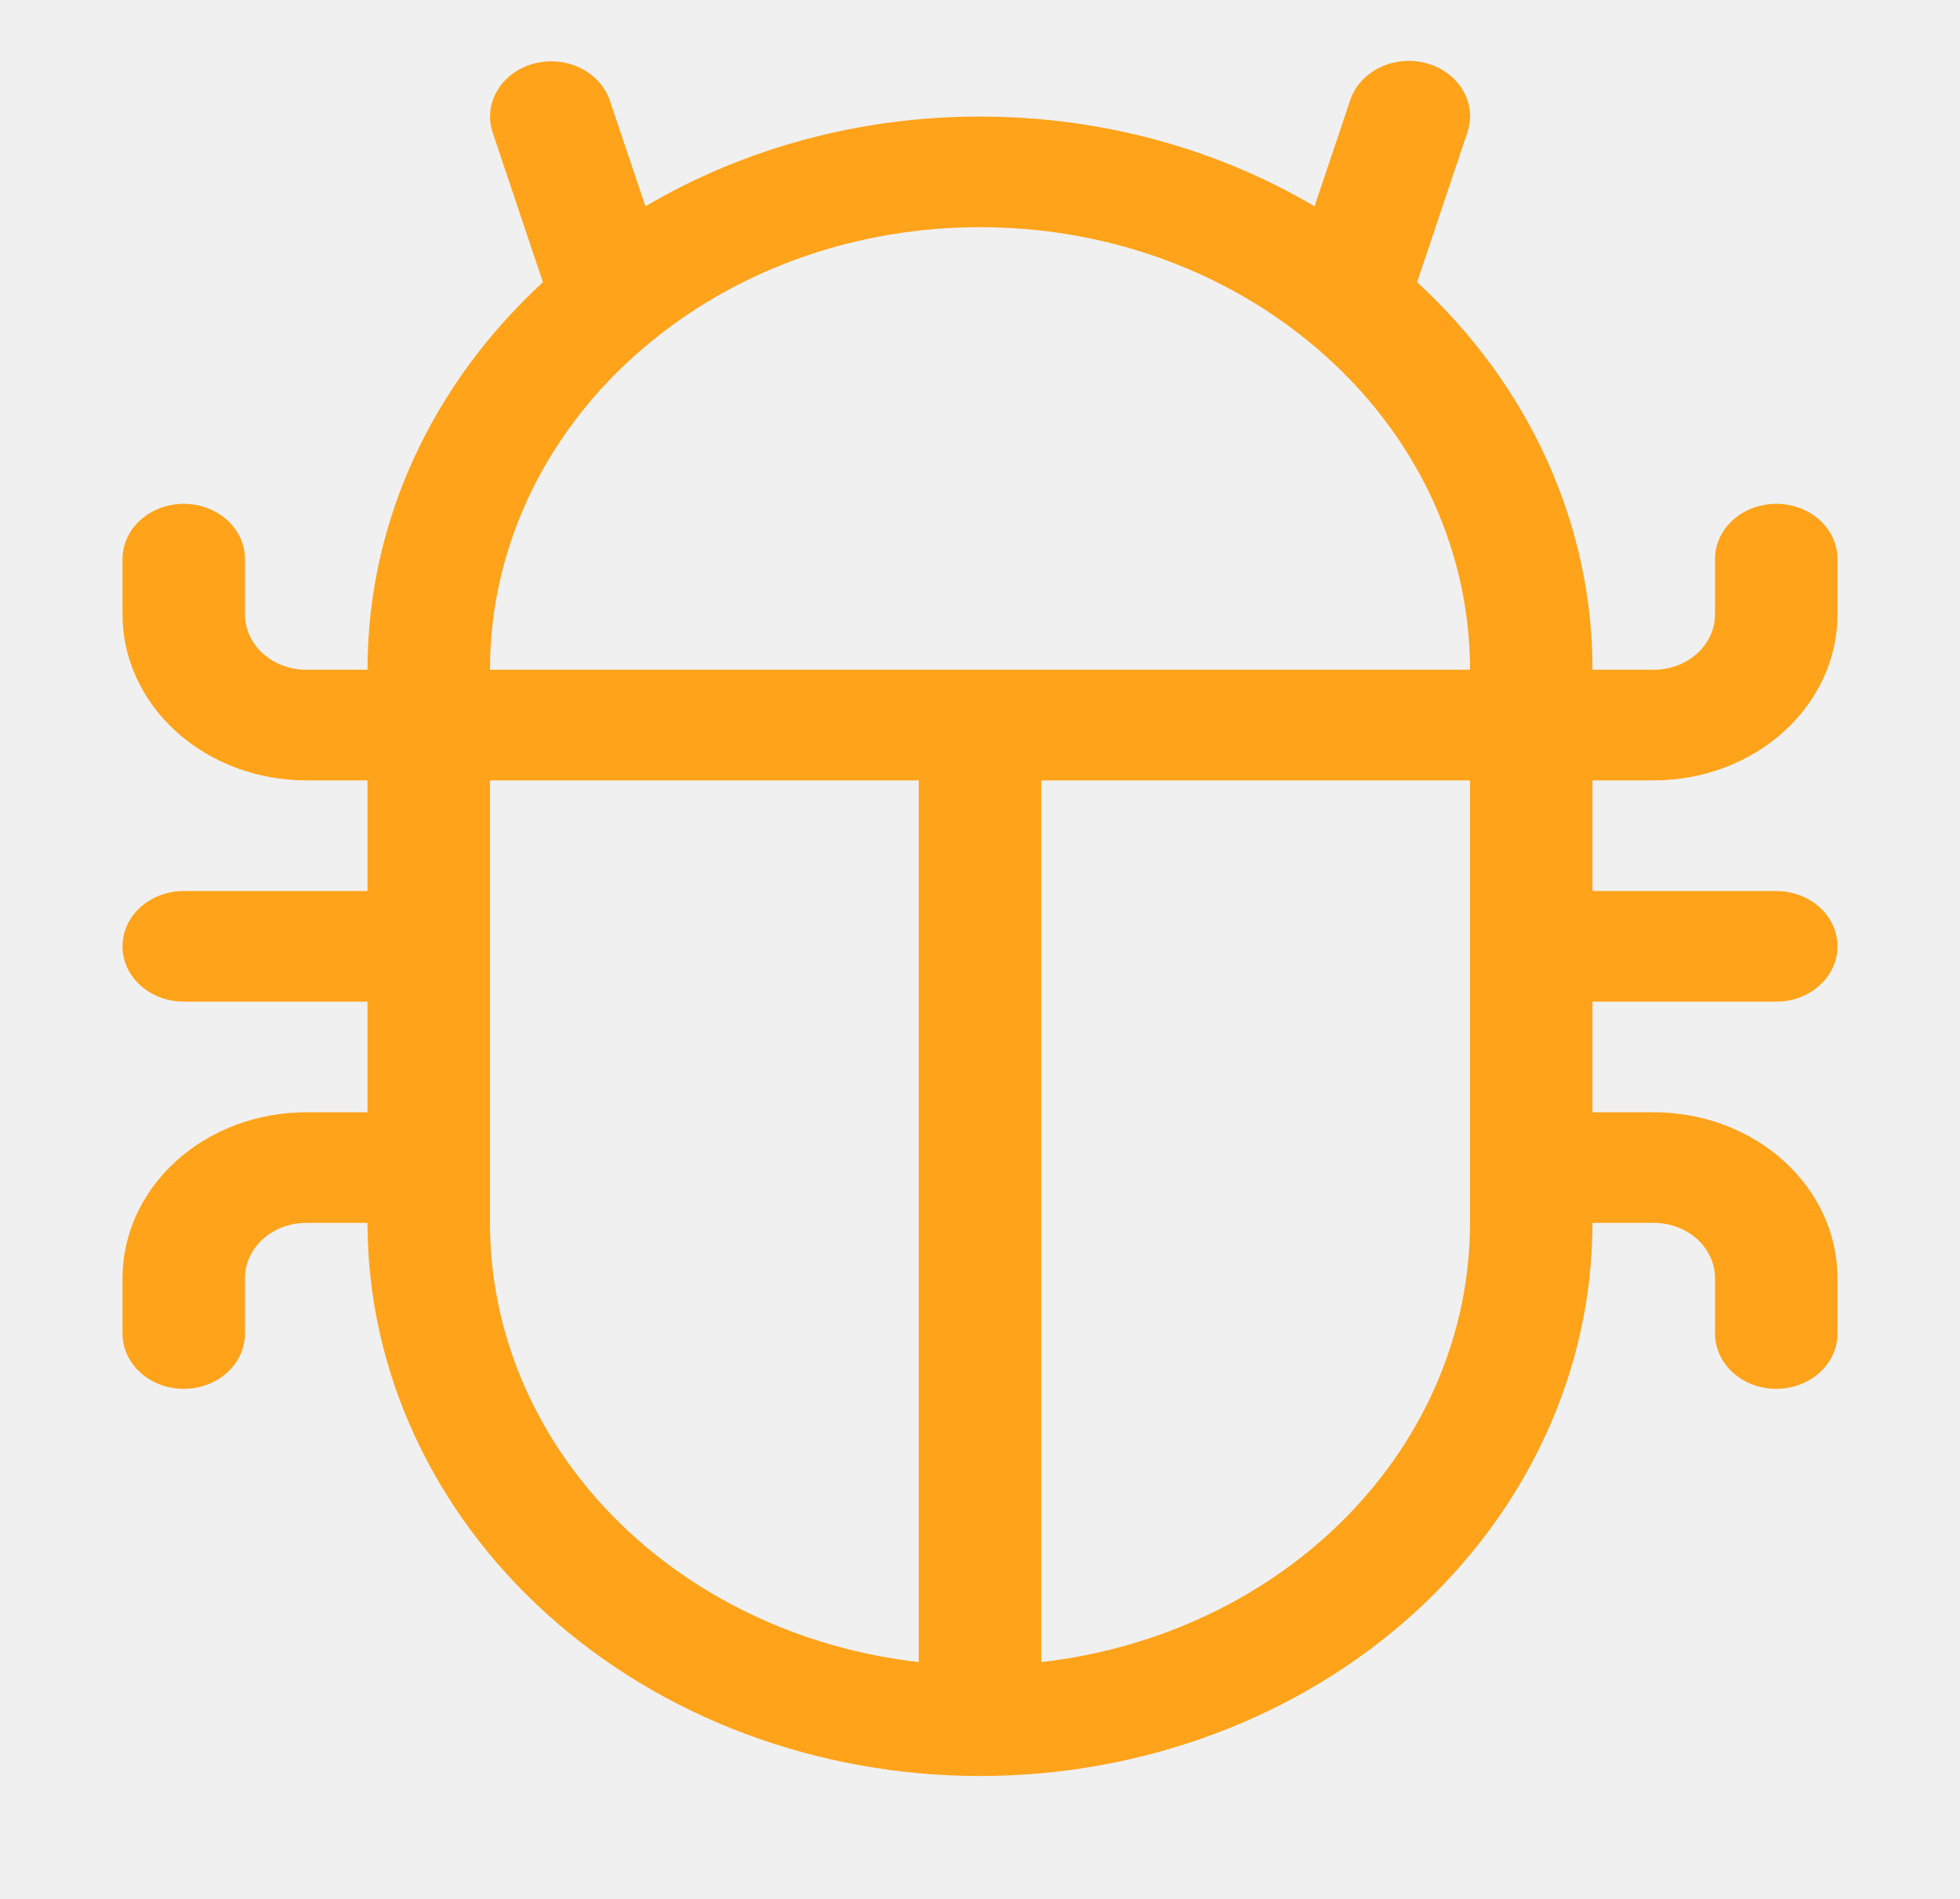
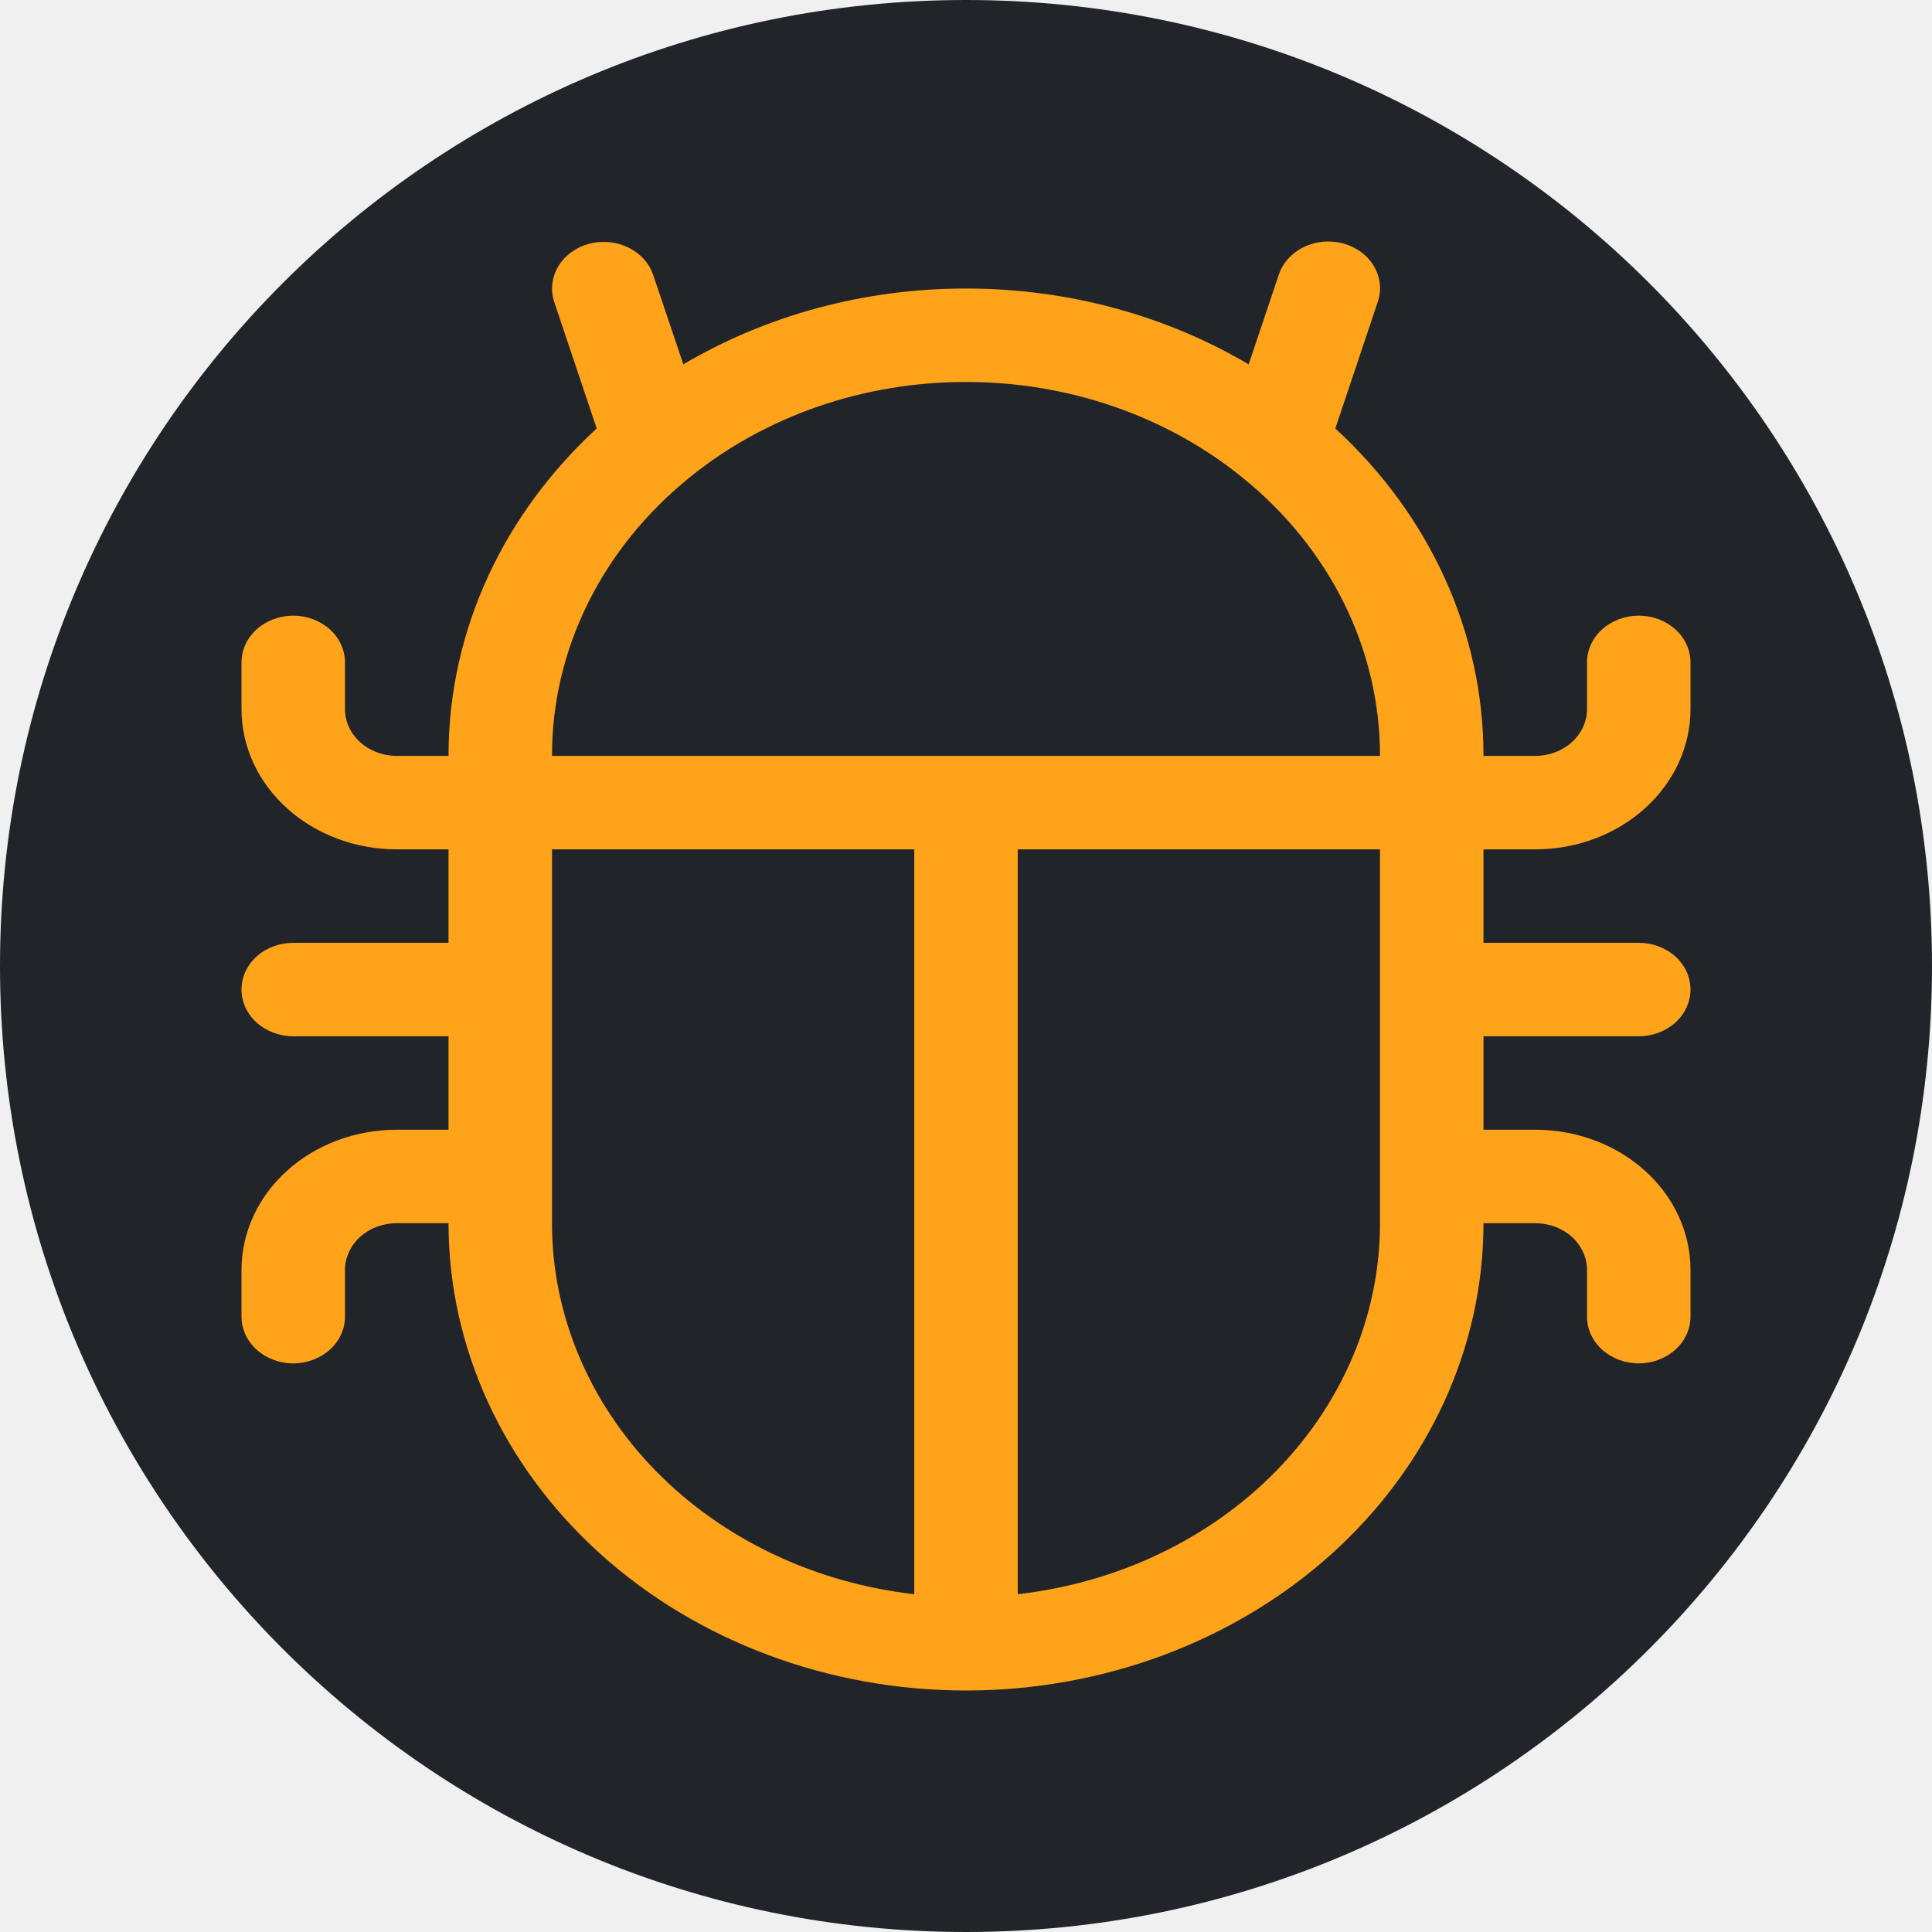
- <svg xmlns="http://www.w3.org/2000/svg" width="32" height="31" viewBox="0 0 32 31" fill="none">
-   <path d="M8.71 1.04C8.964 0.971 9.237 0.995 9.471 1.108C9.704 1.221 9.879 1.413 9.956 1.641L10.538 3.368C12.162 2.41 14.06 1.901 16 1.903C18.014 1.903 19.892 2.442 21.462 3.368L22.042 1.641C22.079 1.527 22.141 1.421 22.224 1.328C22.308 1.236 22.41 1.159 22.526 1.102C22.642 1.046 22.77 1.011 22.901 0.999C23.032 0.987 23.165 0.998 23.291 1.033C23.417 1.067 23.535 1.124 23.637 1.2C23.738 1.276 23.823 1.369 23.884 1.474C23.946 1.579 23.985 1.695 23.997 1.813C24.009 1.932 23.995 2.051 23.956 2.165L23.136 4.607C24.974 6.294 26.003 8.567 26 10.934H27C27.265 10.934 27.52 10.838 27.707 10.669C27.895 10.5 28 10.27 28 10.031V9.128C28 8.888 28.105 8.658 28.293 8.489C28.48 8.32 28.735 8.225 29 8.225C29.265 8.225 29.52 8.32 29.707 8.489C29.895 8.658 30 8.888 30 9.128V10.031C30 10.749 29.684 11.438 29.121 11.946C28.559 12.454 27.796 12.74 27 12.74H26V14.546H29C29.265 14.546 29.52 14.641 29.707 14.81C29.895 14.98 30 15.209 30 15.449C30 15.688 29.895 15.918 29.707 16.087C29.52 16.257 29.265 16.352 29 16.352H26V18.158H27C27.796 18.158 28.559 18.443 29.121 18.951C29.684 19.459 30 20.148 30 20.867V21.77C30 22.009 29.895 22.239 29.707 22.409C29.52 22.578 29.265 22.673 29 22.673C28.735 22.673 28.48 22.578 28.293 22.409C28.105 22.239 28 22.009 28 21.77V20.867C28 20.627 27.895 20.398 27.707 20.228C27.52 20.059 27.265 19.964 27 19.964H26C26 22.359 24.946 24.656 23.071 26.349C21.196 28.043 18.652 28.994 16 28.994C13.348 28.994 10.804 28.043 8.929 26.349C7.054 24.656 6 22.359 6 19.964H5C4.735 19.964 4.48 20.059 4.293 20.228C4.105 20.398 4 20.627 4 20.867V21.77C4 22.009 3.895 22.239 3.707 22.409C3.52 22.578 3.265 22.673 3 22.673C2.735 22.673 2.48 22.578 2.293 22.409C2.105 22.239 2 22.009 2 21.77V20.867C2 20.148 2.316 19.459 2.879 18.951C3.441 18.443 4.204 18.158 5 18.158H6V16.352H3C2.735 16.352 2.48 16.257 2.293 16.087C2.105 15.918 2 15.688 2 15.449C2 15.209 2.105 14.98 2.293 14.81C2.48 14.641 2.735 14.546 3 14.546H6V12.74H5C4.204 12.74 3.441 12.454 2.879 11.946C2.316 11.438 2 10.749 2 10.031V9.128C2 8.888 2.105 8.658 2.293 8.489C2.48 8.32 2.735 8.225 3 8.225C3.265 8.225 3.52 8.32 3.707 8.489C3.895 8.658 4 8.888 4 9.128V10.031C4 10.27 4.105 10.5 4.293 10.669C4.48 10.838 4.735 10.934 5 10.934H6C6 8.47 7.094 6.236 8.864 4.607L8.044 2.165C7.967 1.936 7.994 1.689 8.119 1.478C8.244 1.267 8.457 1.11 8.71 1.04ZM8 12.74V19.964C7.999 21.724 8.71 23.424 9.999 24.744C11.288 26.064 13.066 26.914 15 27.134V12.74H8ZM17 12.74V27.134C18.934 26.914 20.712 26.064 22.001 24.744C23.29 23.424 24.001 21.724 24 19.964V12.74H17ZM24 10.934C24.001 9.917 23.764 8.911 23.305 7.983C22.845 7.055 22.172 6.225 21.332 5.548C19.867 4.361 17.968 3.707 16 3.709C14.031 3.706 12.131 4.361 10.666 5.548C9.826 6.225 9.154 7.055 8.695 7.983C8.235 8.911 7.998 9.917 8 10.934H24Z" fill="#FFA31A" />
+ <svg xmlns="http://www.w3.org/2000/svg" width="32" height="32" viewBox="0 0 32 32" fill="none">
+   <g clip-path="url(#clip0_627_15)">
+     <circle cx="16" cy="16" r="16" fill="#212529" />
+     <path d="M9.751 4.039C9.969 3.98 10.203 4.001 10.403 4.098C10.604 4.194 10.753 4.359 10.819 4.555L11.318 6.035C12.71 5.213 14.337 4.777 16 4.779C17.726 4.779 19.336 5.241 20.682 6.035L21.179 4.555C21.211 4.457 21.264 4.366 21.335 4.286C21.407 4.207 21.494 4.141 21.594 4.093C21.694 4.044 21.803 4.014 21.915 4.004C22.028 3.994 22.141 4.004 22.25 4.033C22.358 4.063 22.458 4.112 22.546 4.176C22.633 4.241 22.705 4.321 22.758 4.411C22.811 4.502 22.844 4.6 22.854 4.702C22.865 4.804 22.853 4.906 22.819 5.004L22.117 7.097C23.692 8.543 24.574 10.491 24.571 12.52H25.429C25.656 12.52 25.874 12.438 26.035 12.293C26.195 12.148 26.286 11.951 26.286 11.745V10.972C26.286 10.766 26.376 10.569 26.537 10.424C26.698 10.279 26.916 10.197 27.143 10.197C27.37 10.197 27.588 10.279 27.749 10.424C27.91 10.569 28 10.766 28 10.972V11.745C28 12.361 27.729 12.952 27.247 13.387C26.765 13.823 26.111 14.068 25.429 14.068H24.571V15.616H27.143C27.37 15.616 27.588 15.697 27.749 15.842C27.91 15.988 28 16.184 28 16.39C28 16.595 27.91 16.792 27.749 16.937C27.588 17.082 27.37 17.164 27.143 17.164H24.571V18.712H25.429C26.111 18.712 26.765 18.956 27.247 19.392C27.729 19.827 28 20.418 28 21.034V21.808C28 22.013 27.91 22.21 27.749 22.355C27.588 22.5 27.37 22.582 27.143 22.582C26.916 22.582 26.698 22.5 26.537 22.355C26.376 22.21 26.286 22.013 26.286 21.808V21.034C26.286 20.828 26.195 20.632 26.035 20.486C25.874 20.341 25.656 20.26 25.429 20.26H24.571C24.571 22.313 23.668 24.281 22.061 25.733C20.453 27.184 18.273 28 16 28C13.727 28 11.546 27.184 9.939 25.733C8.332 24.281 7.429 22.313 7.429 20.26H6.571C6.344 20.26 6.126 20.341 5.965 20.486C5.805 20.632 5.714 20.828 5.714 21.034V21.808C5.714 22.013 5.624 22.21 5.463 22.355C5.302 22.5 5.084 22.582 4.857 22.582C4.63 22.582 4.412 22.5 4.251 22.355C4.09 22.21 4 22.013 4 21.808V21.034C4 20.418 4.271 19.827 4.753 19.392C5.235 18.956 5.889 18.712 6.571 18.712H7.429V17.164H4.857C4.63 17.164 4.412 17.082 4.251 16.937C4.09 16.792 4 16.595 4 16.39C4 16.184 4.09 15.988 4.251 15.842C4.412 15.697 4.63 15.616 4.857 15.616H7.429V14.068H6.571C5.889 14.068 5.235 13.823 4.753 13.387C4.271 12.952 4 12.361 4 11.745V10.972C4 10.766 4.09 10.569 4.251 10.424C4.412 10.279 4.63 10.197 4.857 10.197C5.084 10.197 5.302 10.279 5.463 10.424C5.624 10.569 5.714 10.766 5.714 10.972V11.745C5.714 11.951 5.805 12.148 5.965 12.293C6.126 12.438 6.344 12.52 6.571 12.52H7.429C7.429 10.408 8.366 8.493 9.883 7.097L9.181 5.004C9.115 4.808 9.138 4.596 9.245 4.415C9.352 4.234 9.534 4.099 9.751 4.039ZM9.143 14.068V20.26C9.142 21.768 9.752 23.225 10.856 24.357C11.961 25.488 13.485 26.217 15.143 26.405V14.068H9.143ZM16.857 14.068V26.405C18.515 26.217 20.039 25.488 21.144 24.357C22.248 23.225 22.858 21.768 22.857 20.26V14.068H16.857ZM22.857 12.52C22.858 11.648 22.655 10.786 22.261 9.99C21.867 9.195 21.291 8.483 20.57 7.903C19.315 6.886 17.687 6.325 16 6.327C14.313 6.324 12.684 6.886 11.428 7.903C10.708 8.484 10.132 9.195 9.738 9.991C9.344 10.786 9.141 11.648 9.143 12.52H22.857Z" fill="#FFA31A" />
+   </g>
+   <defs>
+     <clipPath id="clip0_627_15">
+       <rect width="32" height="32" fill="white" />
+     </clipPath>
+   </defs>
</svg>
